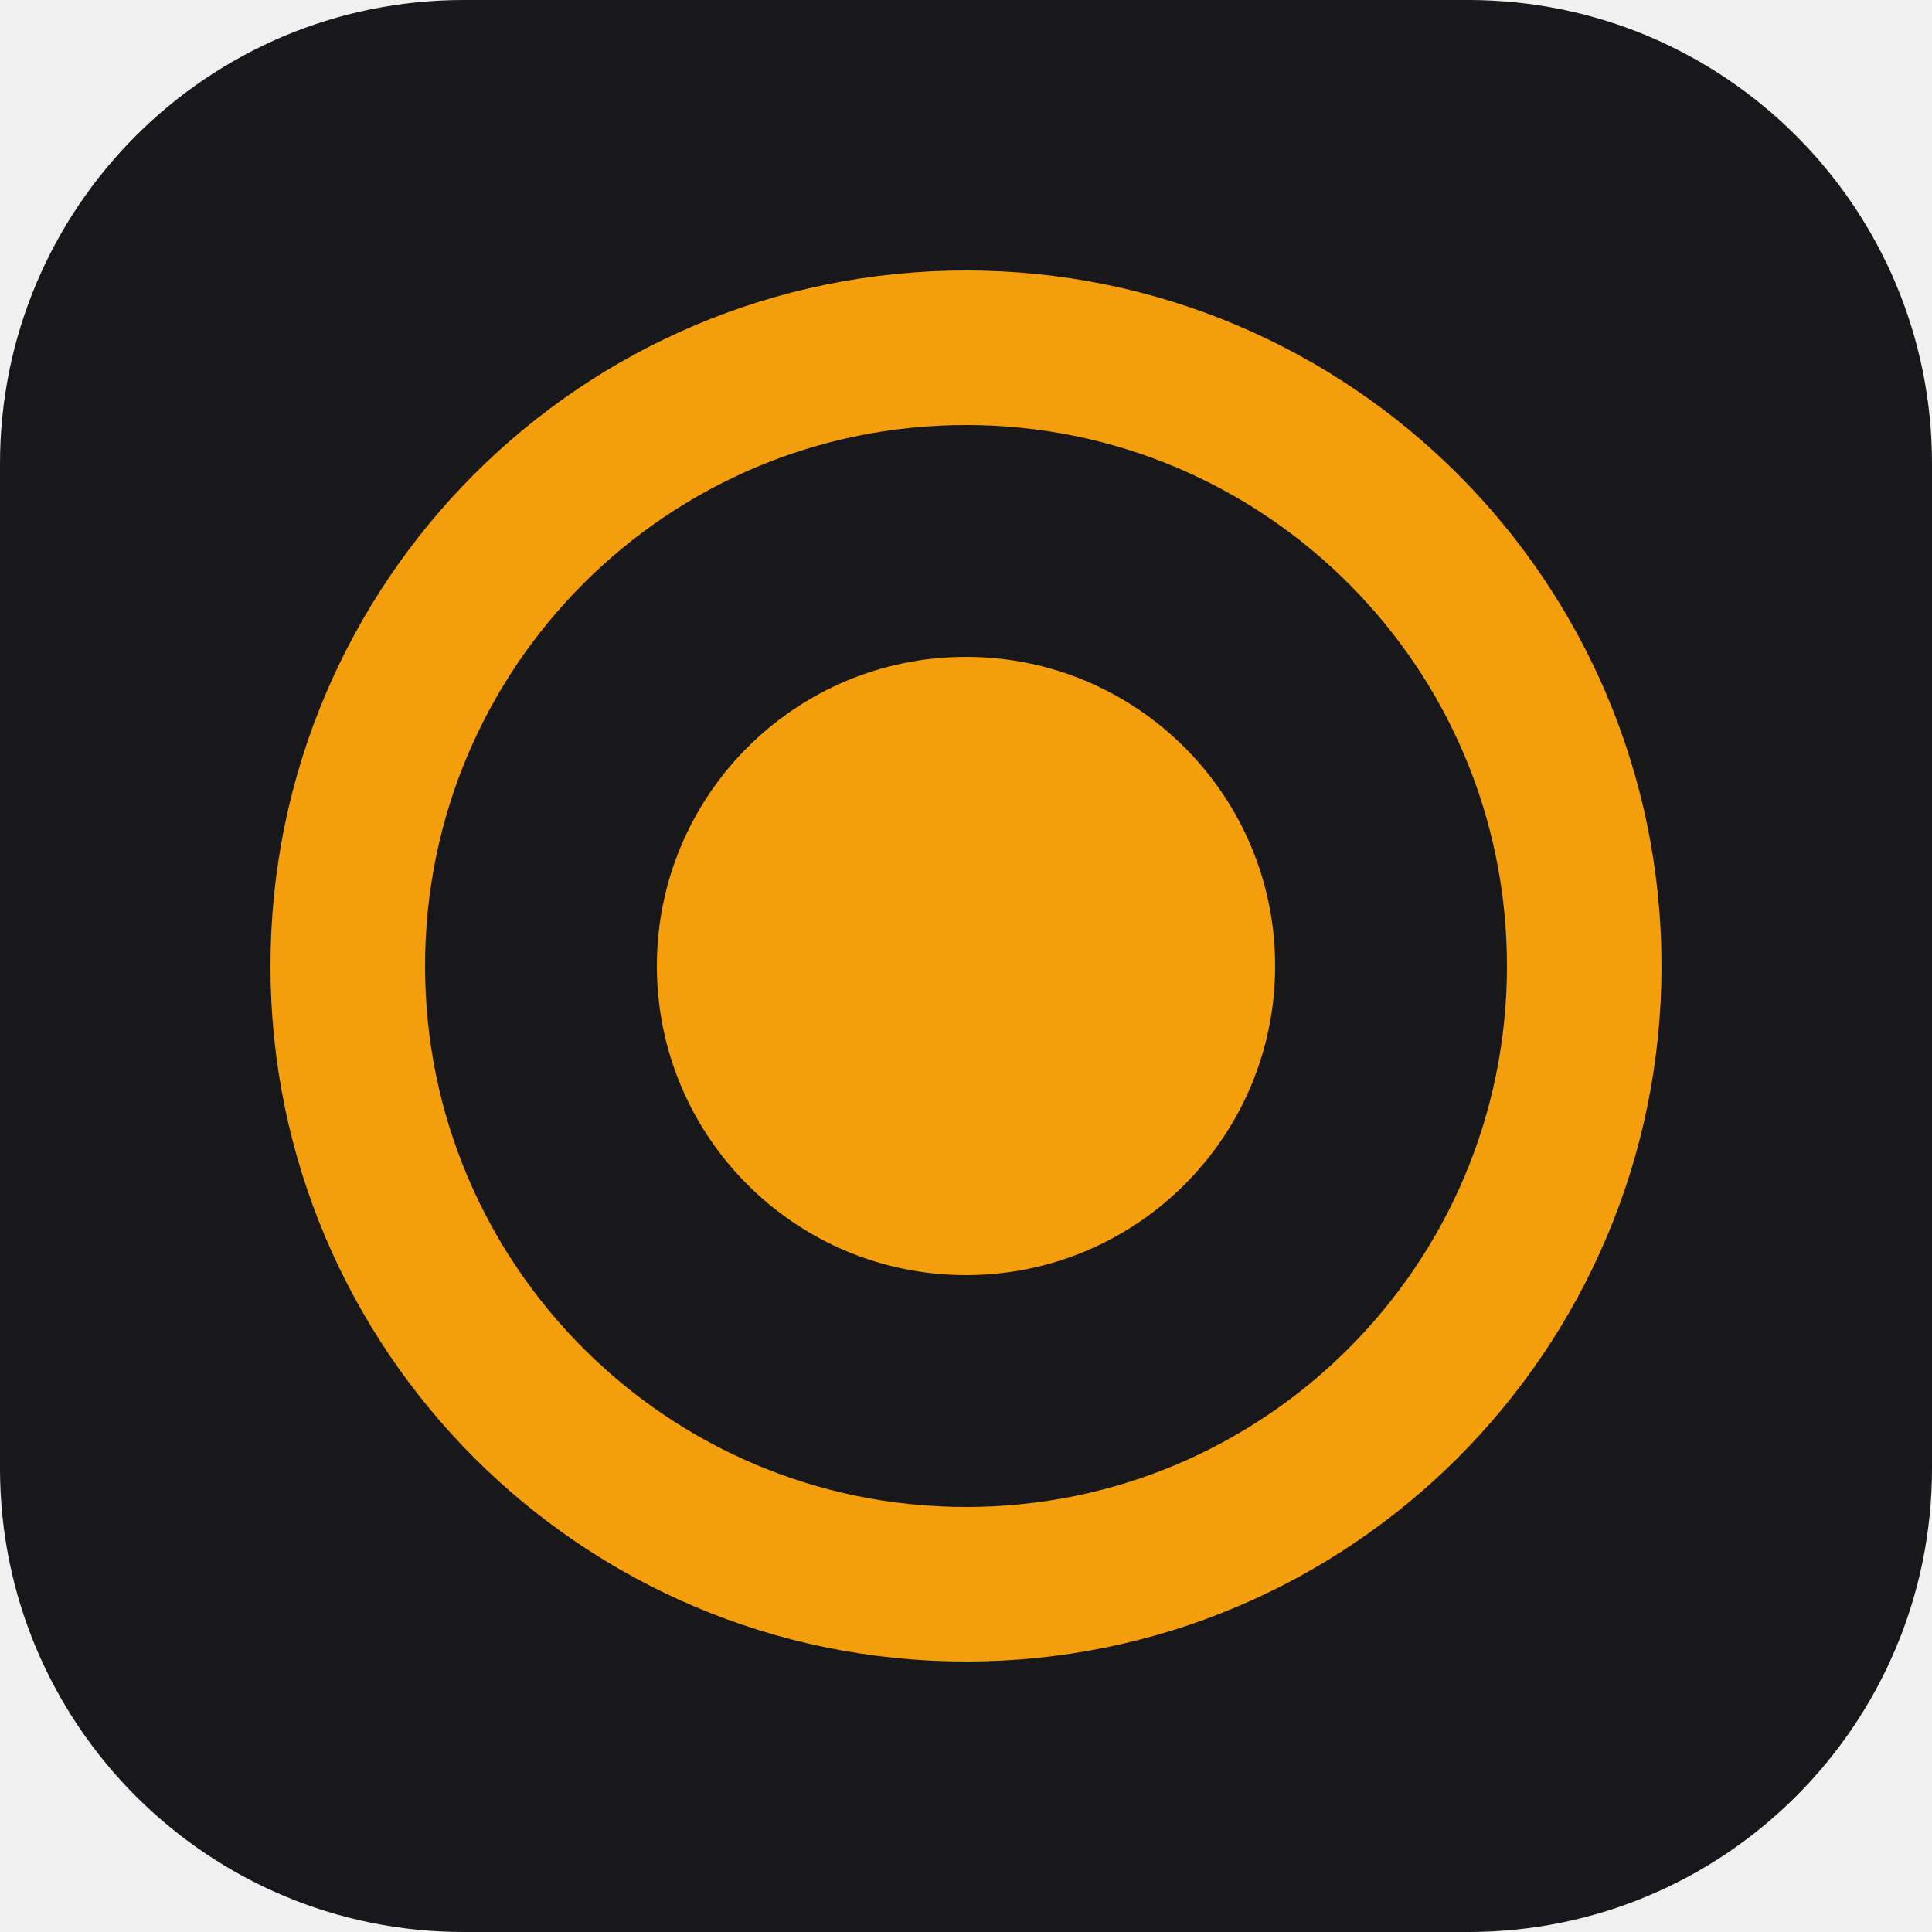
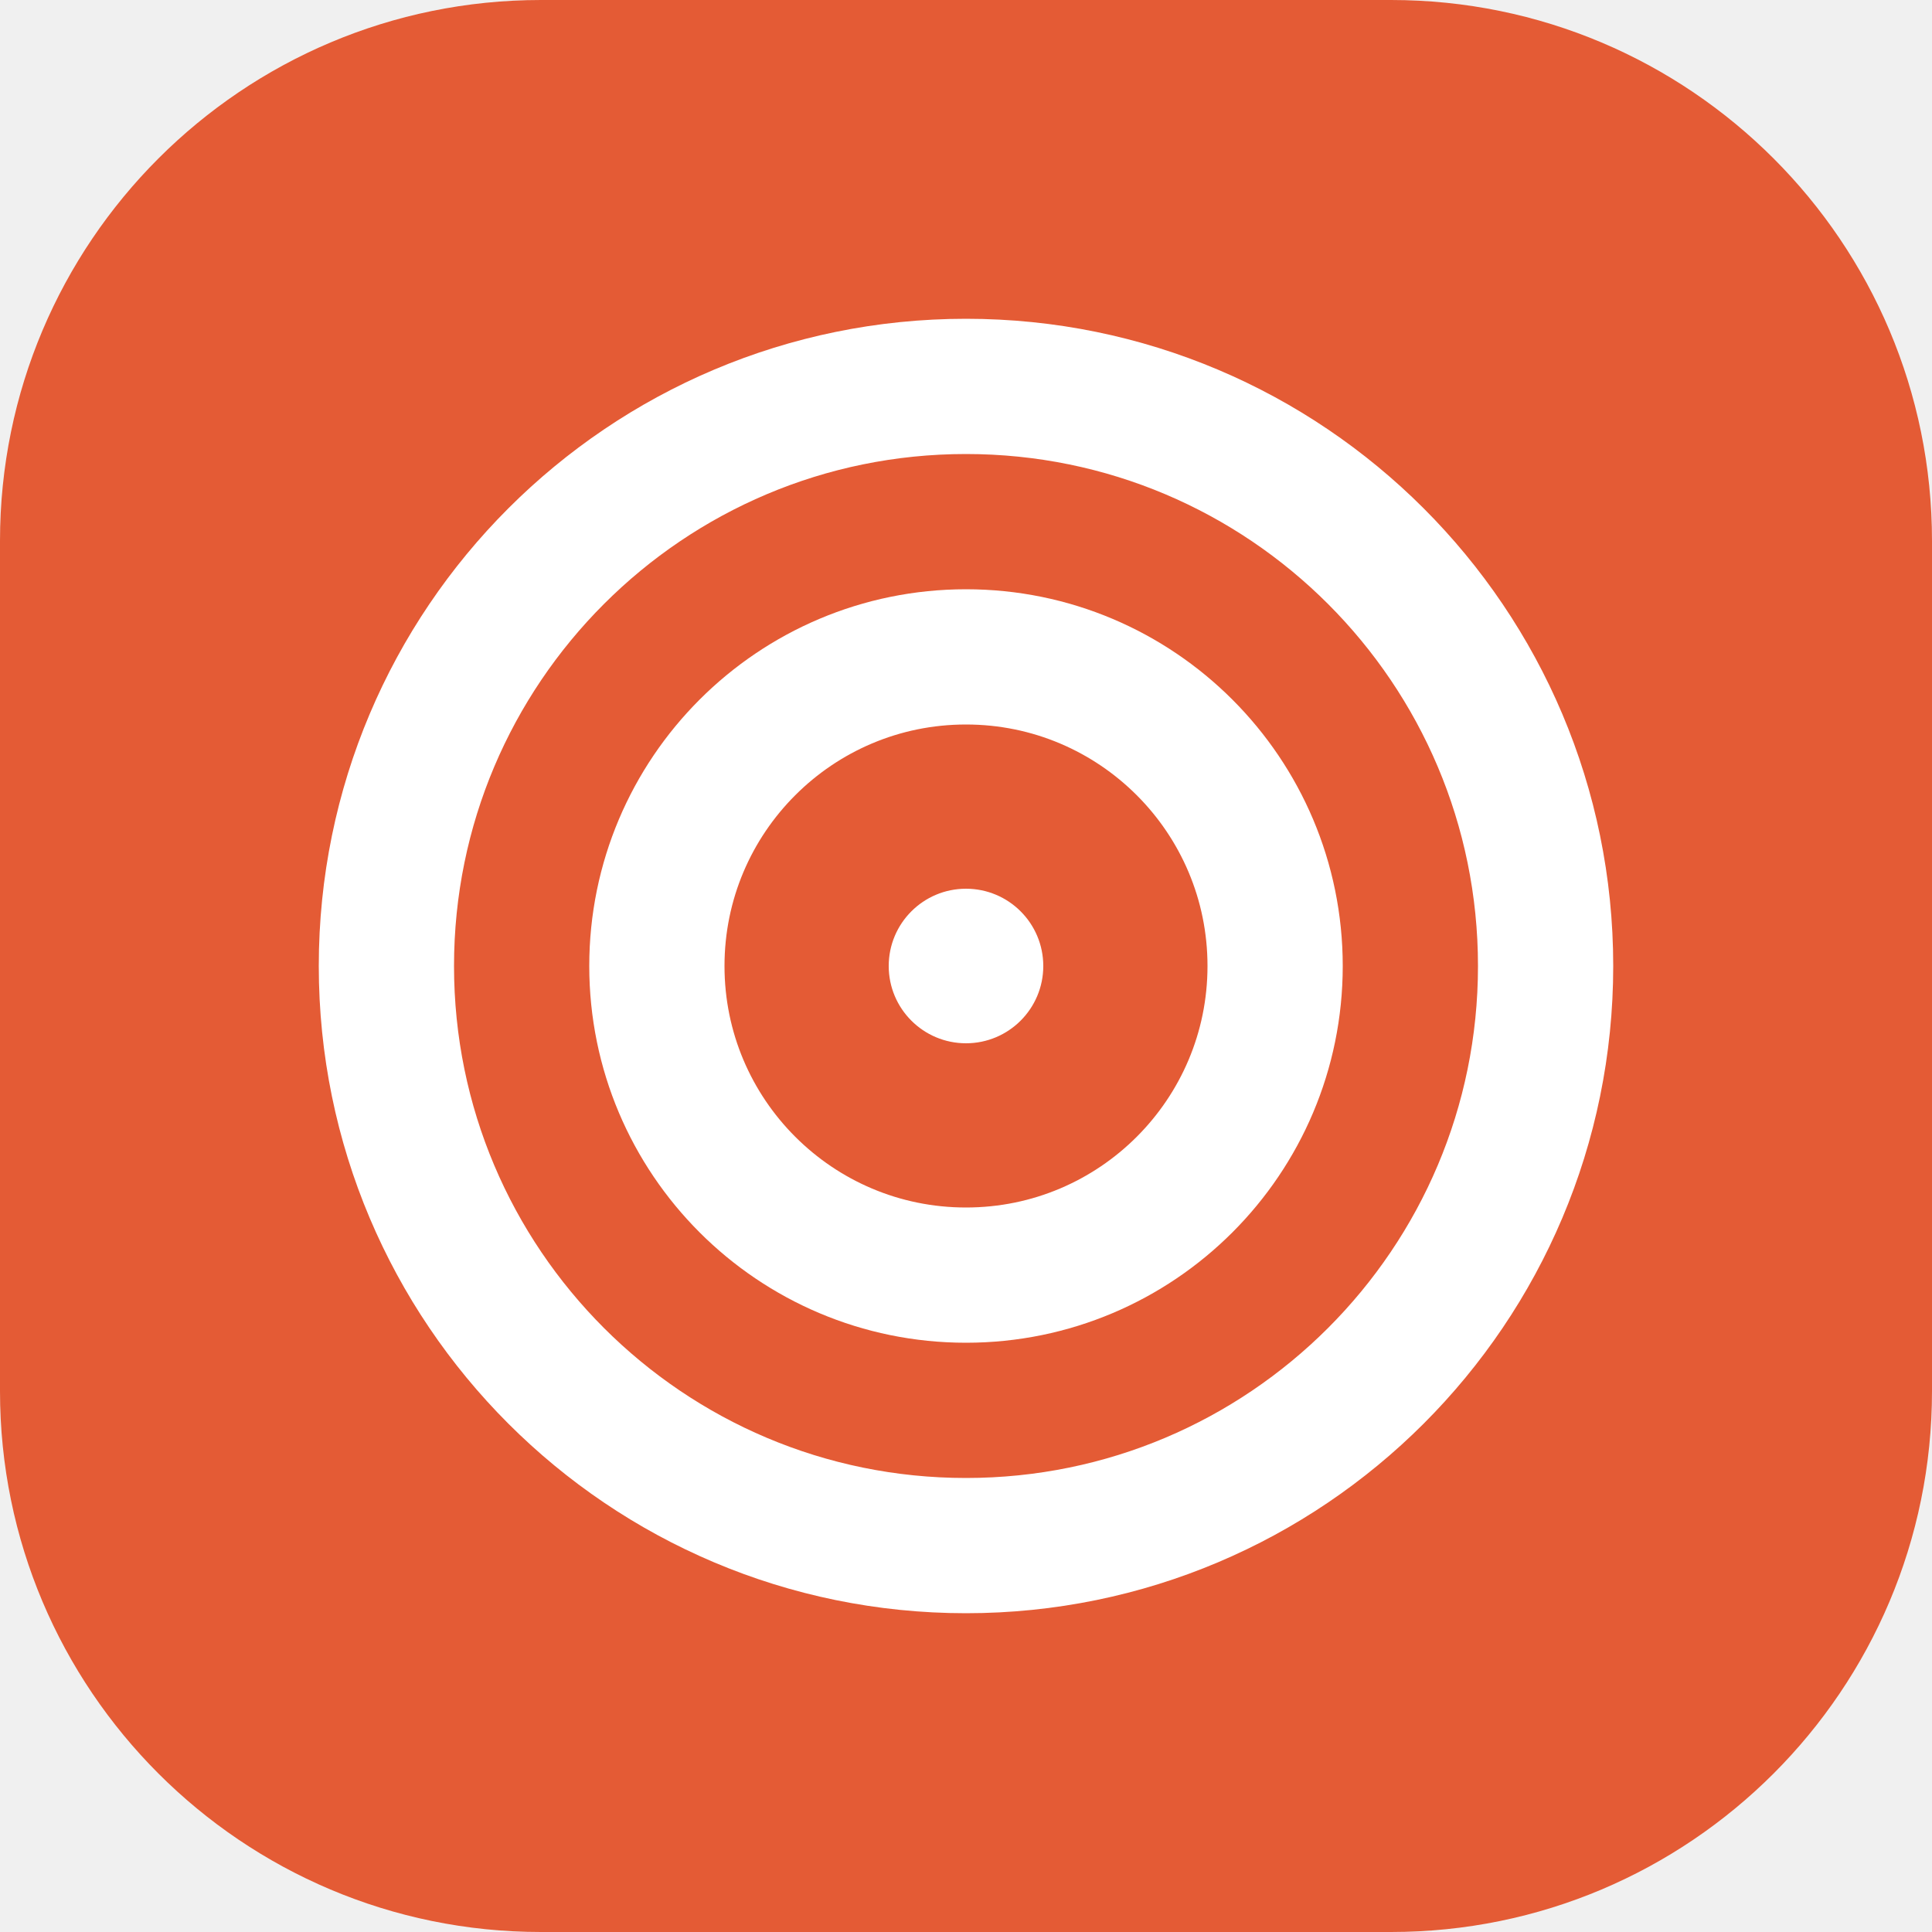
<svg xmlns="http://www.w3.org/2000/svg" viewBox="0 0 100 100">
-   <rect width="100" height="100" rx="24" fill="#18181b" />
-   <circle cx="50" cy="50" r="32" stroke="#f59e0b" stroke-width="8" fill="none" />
-   <circle cx="50" cy="50" r="16" fill="#f59e0b" />
+   <rect width="100" height="100" rx="28" fill="#e45b35" />
+   <circle cx="50" cy="50" r="30" stroke="#ffffff" stroke-width="7" fill="none" />
+   <circle cx="50" cy="50" r="16" stroke="#ffffff" stroke-width="7" fill="none" />
+   <circle cx="50" cy="50" r="4" fill="#ffffff" />
</svg>
